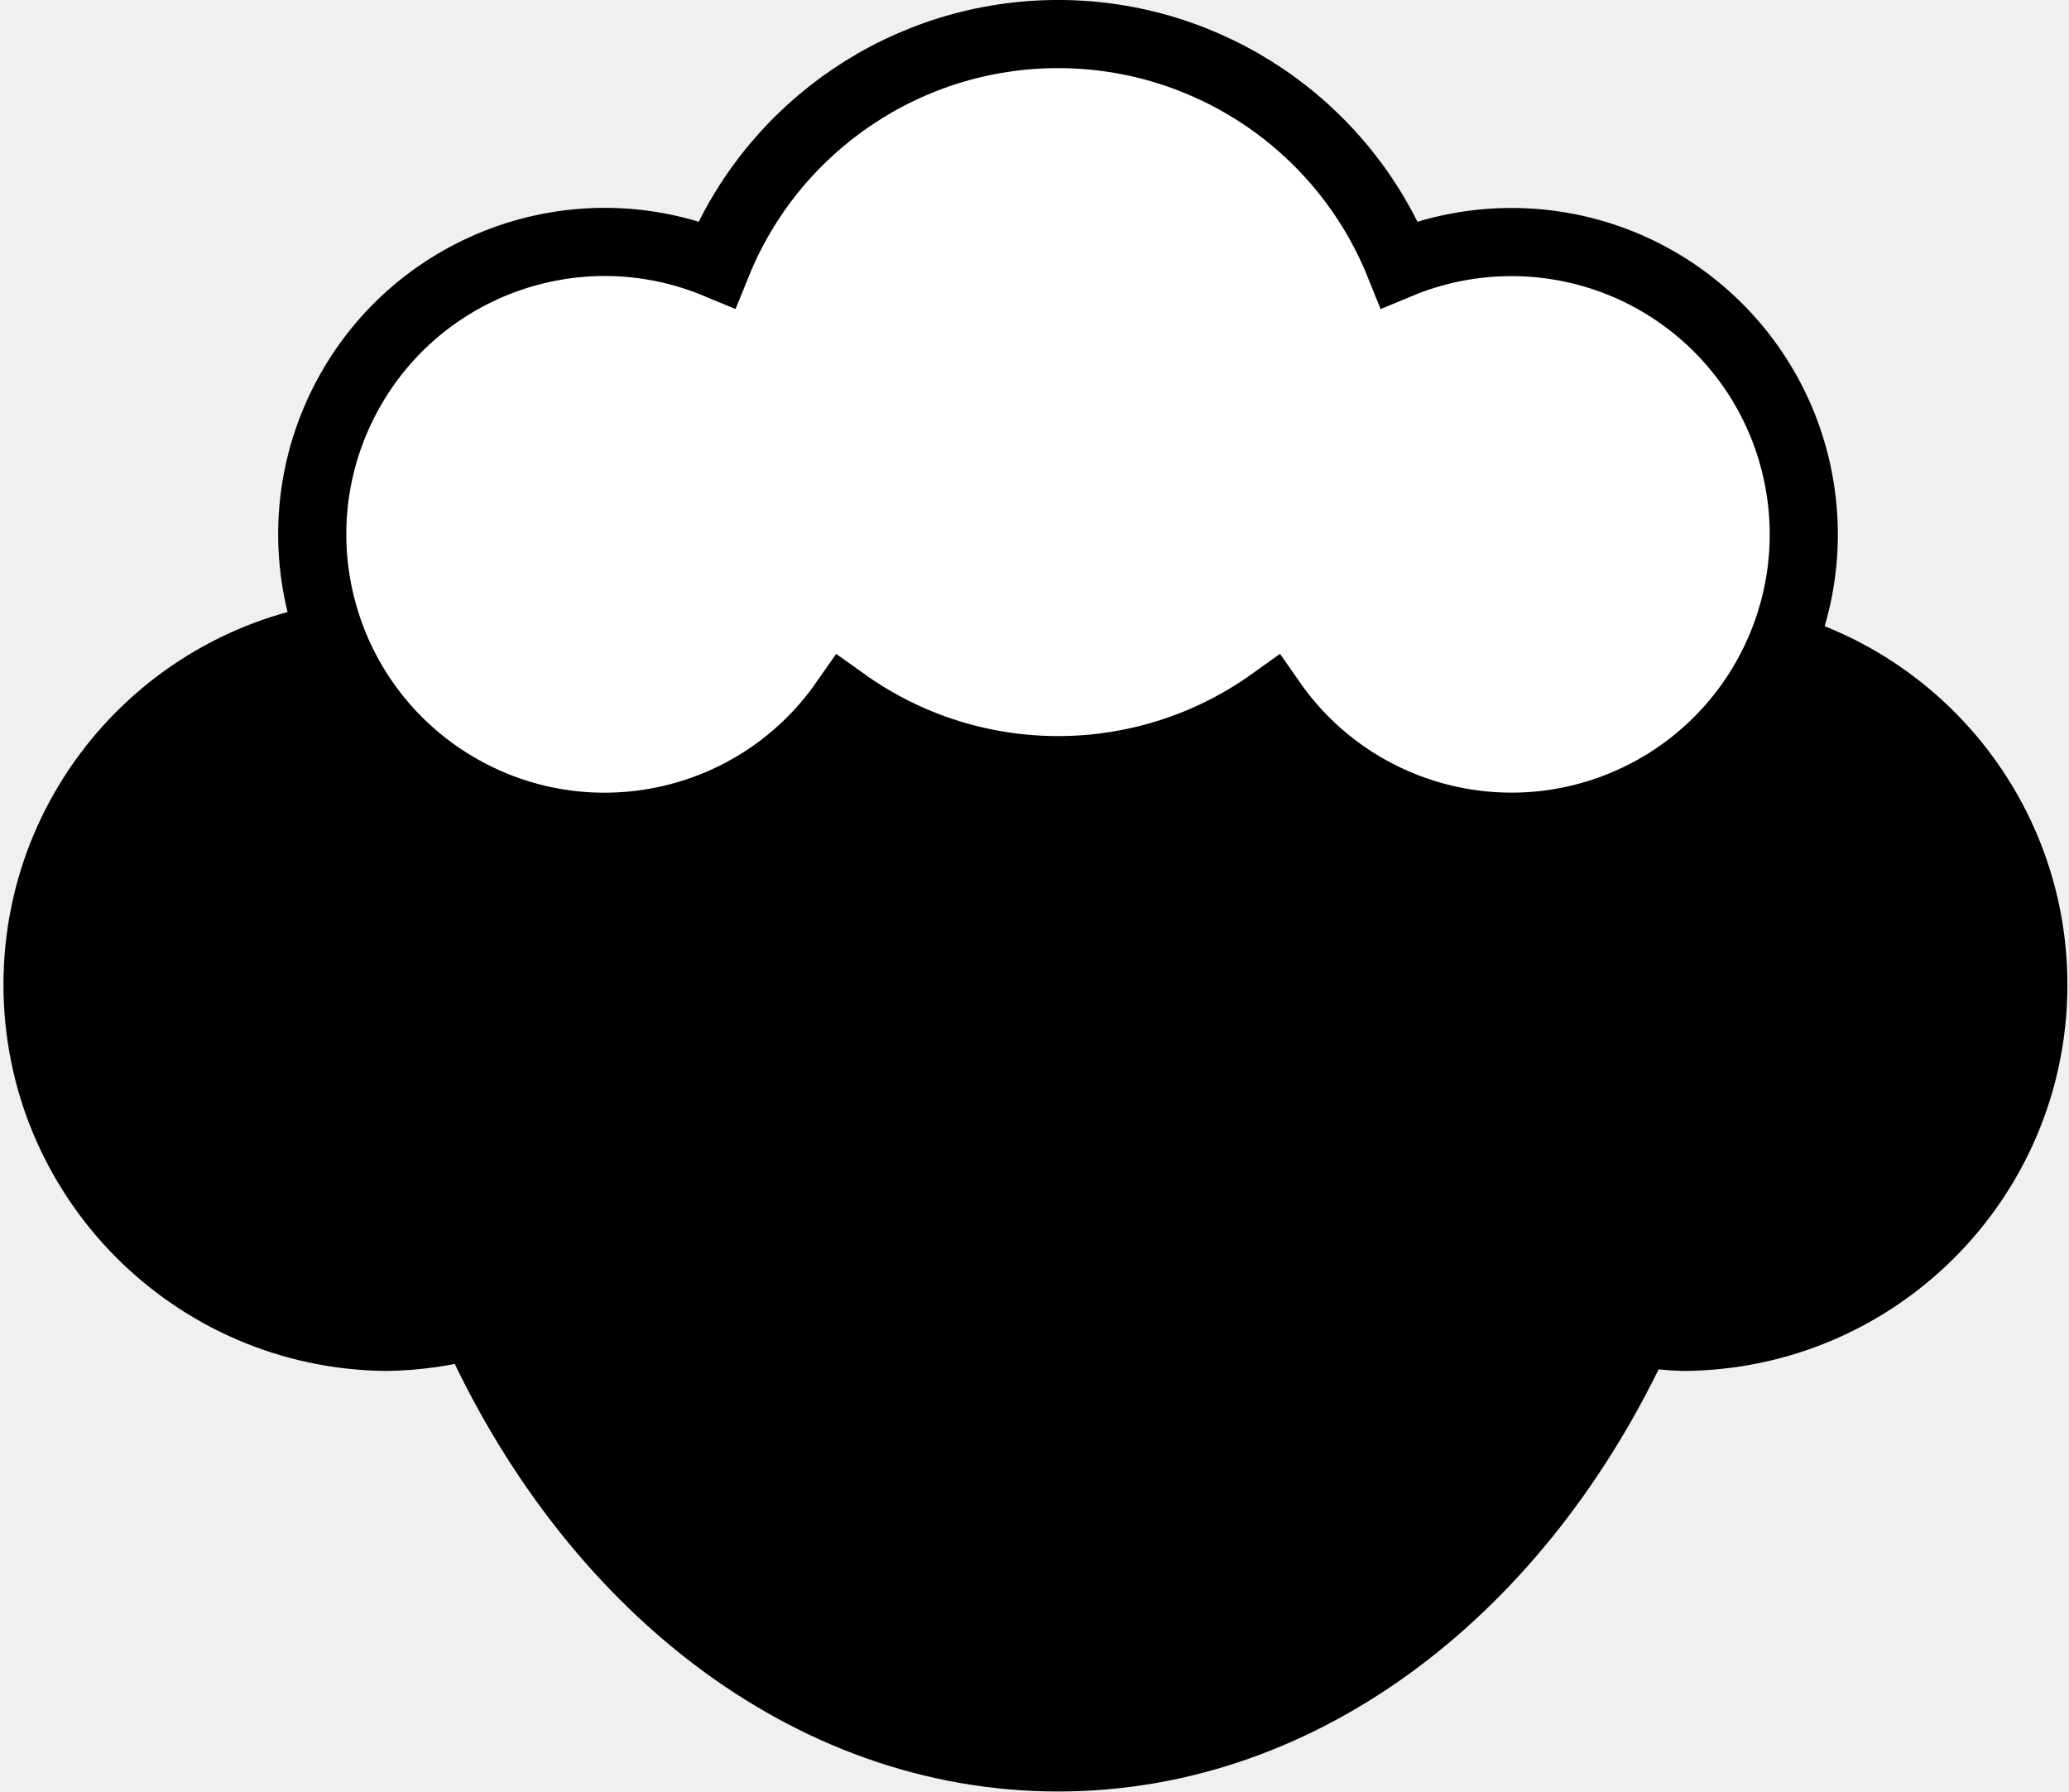
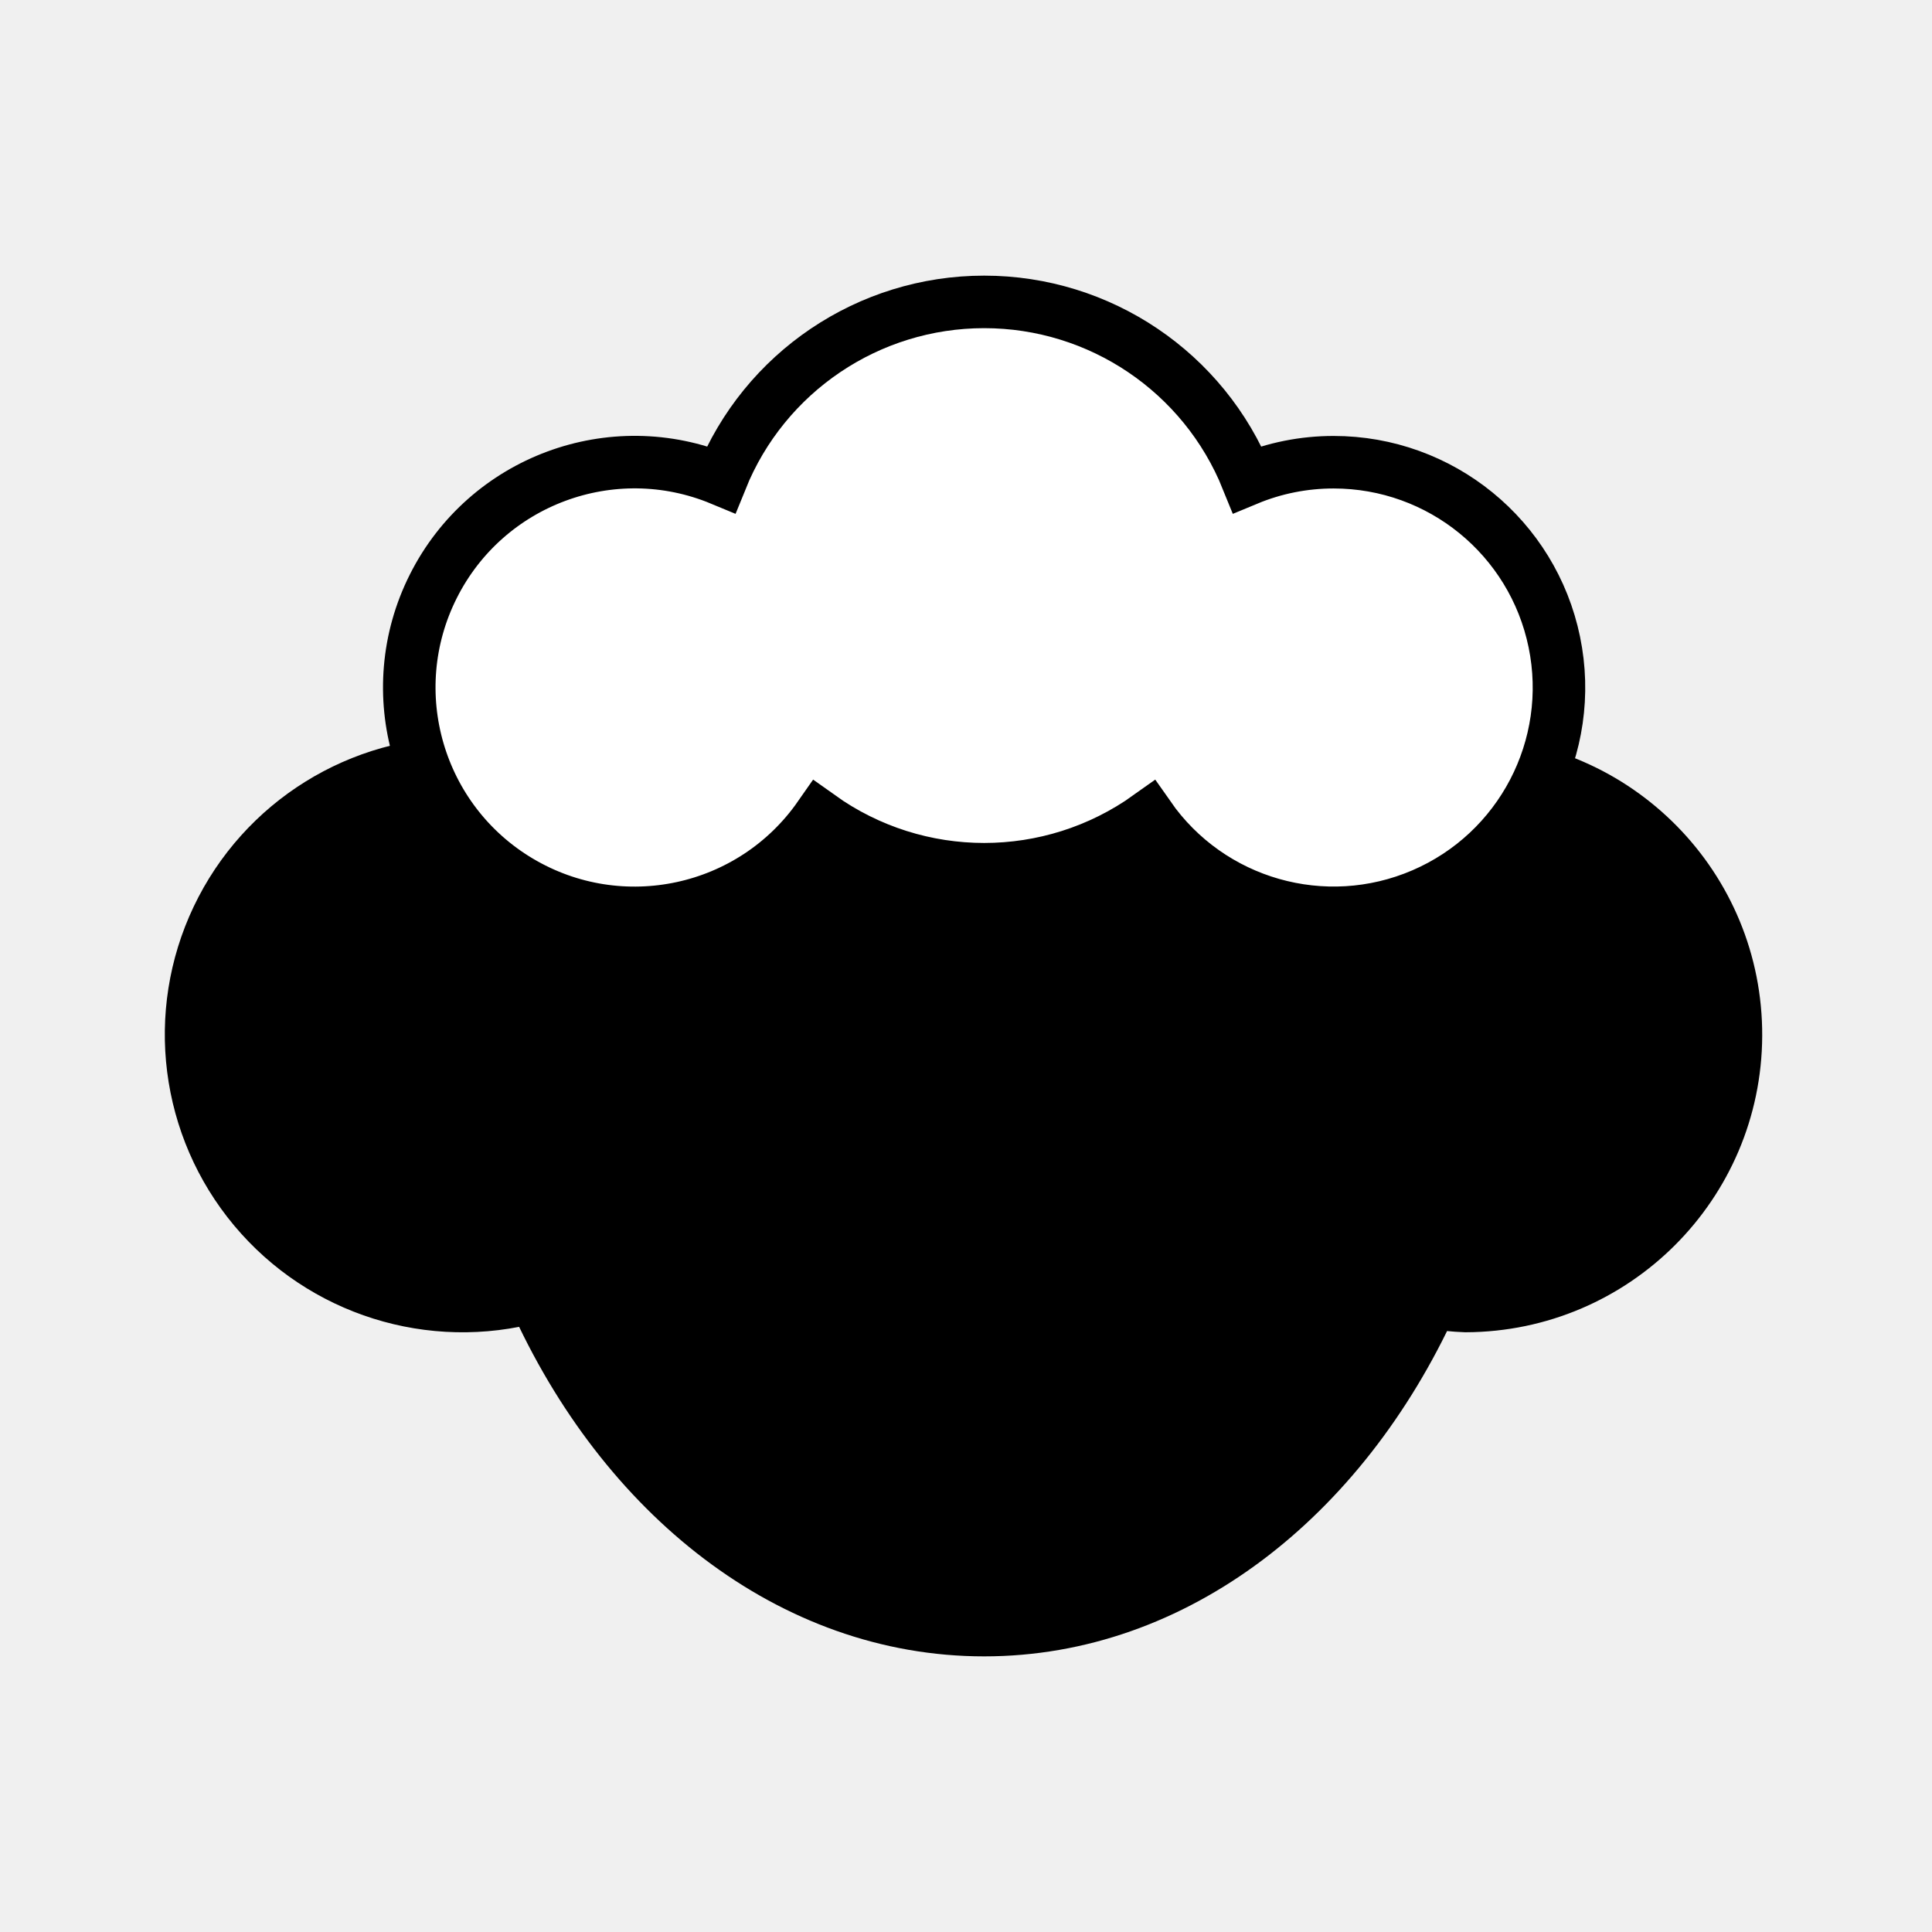
- <svg xmlns="http://www.w3.org/2000/svg" viewBox="0 0 60.73 52.577">
+ <svg xmlns="http://www.w3.org/2000/svg" viewBox="0 0 73.57 73.57">
  <defs>
    <style>.cls-1,.cls-2{stroke:#000;stroke-miterlimit:10;stroke-width:2px;}.cls-2{fill:#fff;}</style>
  </defs>
  <g id="font">
-     <path class="cls-1" d="M49.489,18.572C46.703,10.546,39.536,7.104,31.057,7.104c-8.518,0-15.707,3.478-18.465,11.584a10.163,10.163,0,0,0-1.255-.126,10.337,10.337,0,0,0,0,20.673,10.252,10.252,0,0,0,2.576-.363c3.391,7.581,9.791,12.705,17.144,12.705,7.277,0,13.617-5.022,17.035-12.473a10.191,10.191,0,0,0,1.302.131A10.332,10.332,0,0,0,49.489,18.572Z" />
-     <path class="cls-2" d="M44.365,7.104a8.552,8.552,0,0,0-3.291.655,10.801,10.801,0,0,0-20.033,0,8.581,8.581,0,1,0,3.744,12.833,10.789,10.789,0,0,0,12.545,0,8.579,8.579,0,1,0,7.035-13.488Z" />
+     <path class="cls-1" d="M55.91,29.068c-2.786-8.026-9.954-11.468-18.433-11.468-8.518,0-15.707,3.478-18.465,11.584a10.163,10.163,0,0,0-1.255-.126A10.338,10.338,0,1,0,20.333,49.369C23.724,56.95,30.124,62.074,37.477,62.074c7.277,0,13.617-5.022,17.035-12.473a10.191,10.191,0,0,0,1.302.131,10.332,10.332,0,0,0,.096-20.663Z" />
+     <path class="cls-2" d="M50.785,17.601a8.552,8.552,0,0,0-3.291.655,10.801,10.801,0,0,0-20.033,0,8.581,8.581,0,1,0,3.744,12.833,10.789,10.789,0,0,0,12.545,0,8.579,8.579,0,1,0,7.035-13.488Z" />
  </g>
</svg>
